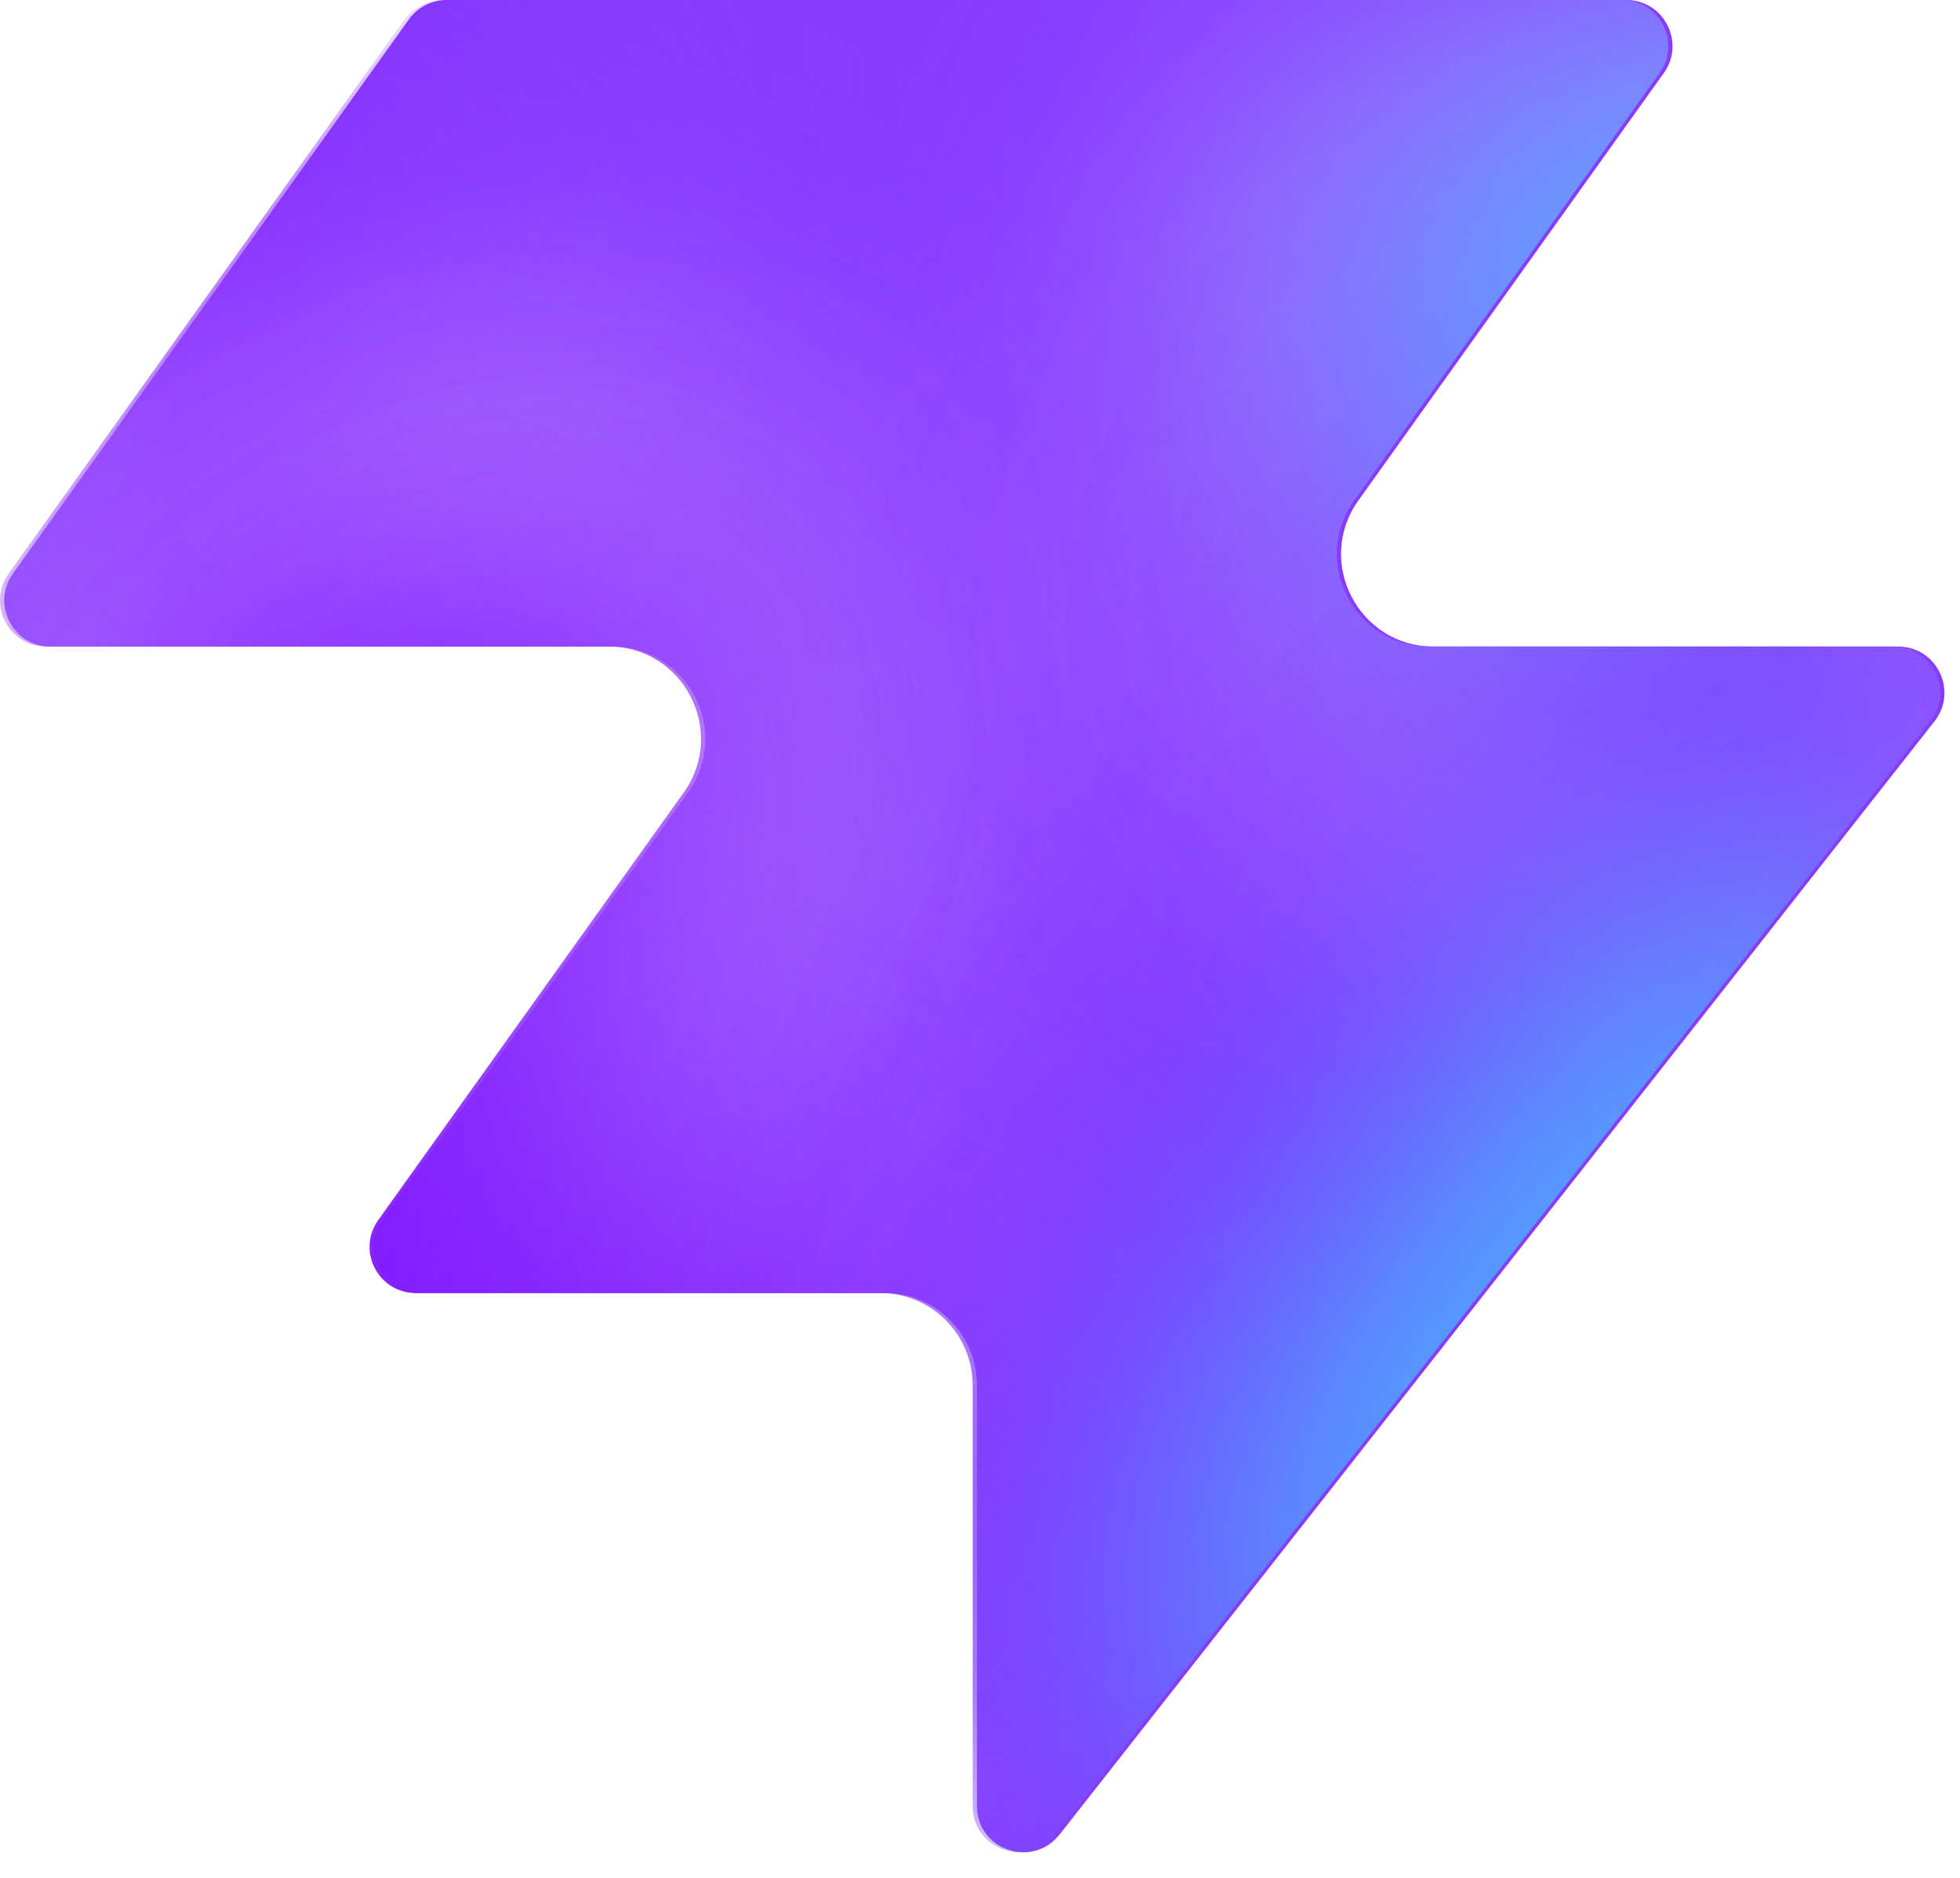
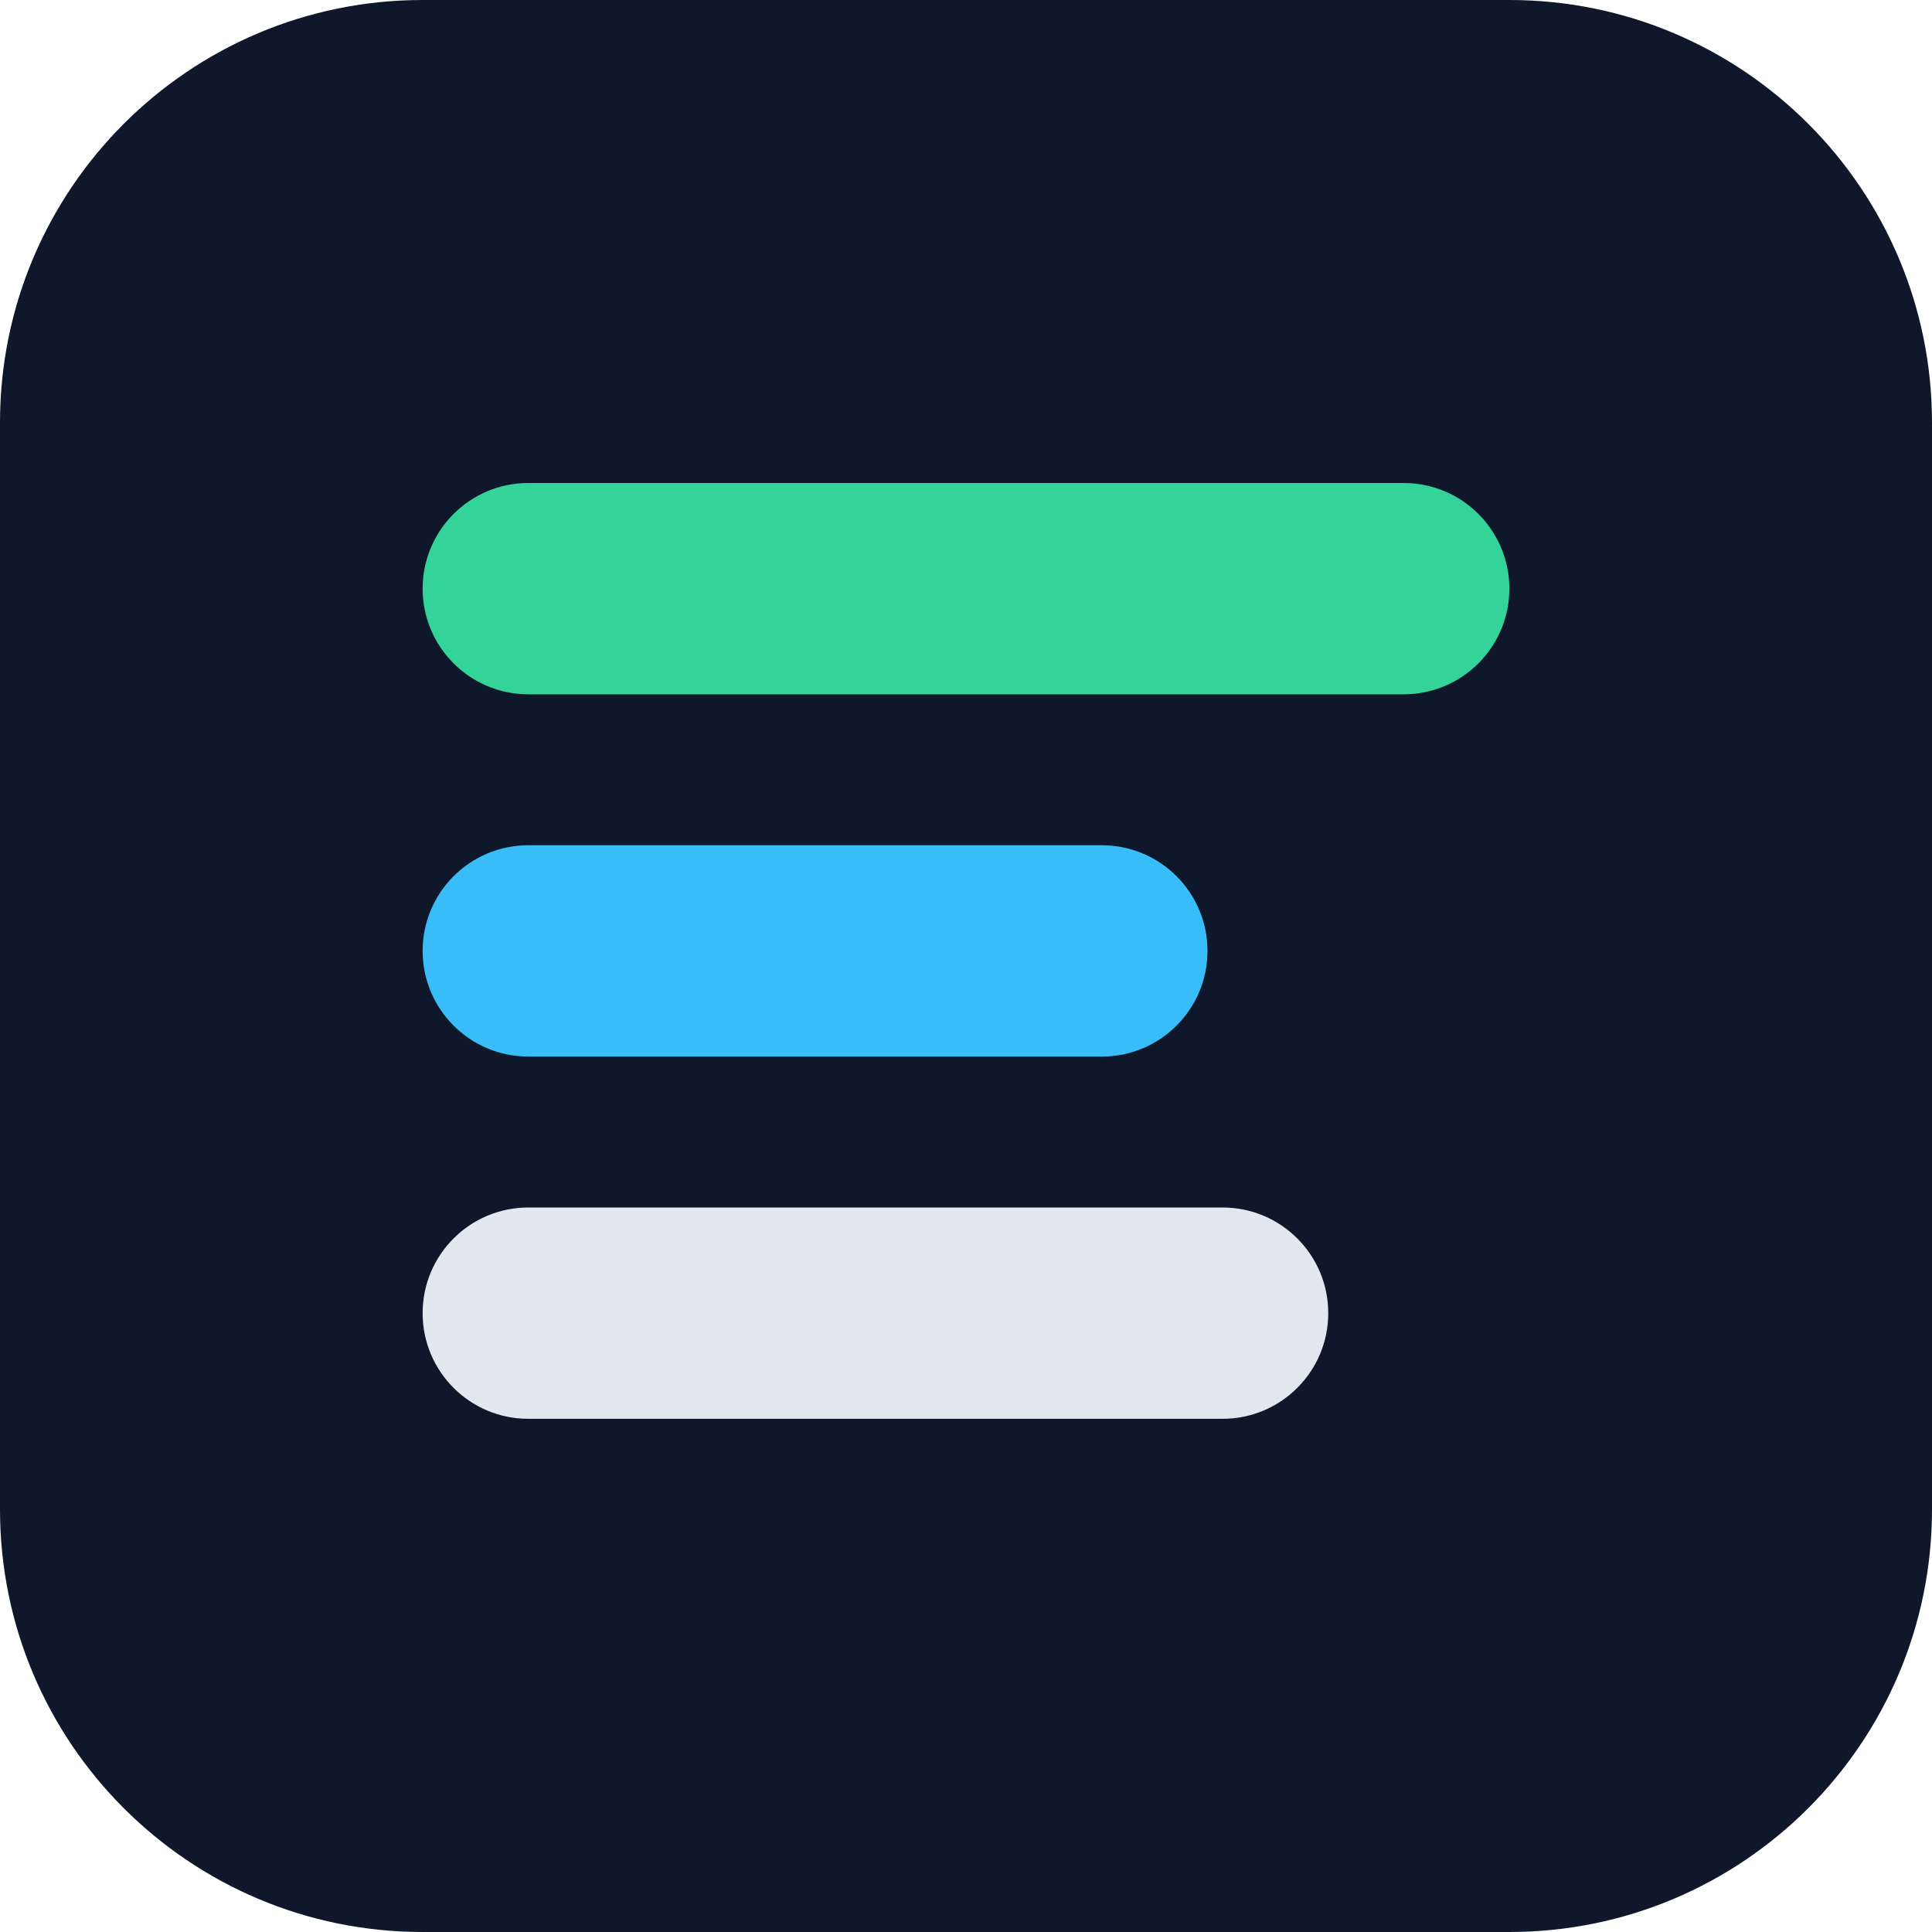
- <svg xmlns="http://www.w3.org/2000/svg" width="48" height="46" fill="none" viewBox="0 0 48 46">
-   <path fill="#863bff" d="M25.946 44.938c-.664.845-2.021.375-2.021-.698V33.937a2.26 2.26 0 0 0-2.262-2.262H10.287c-.92 0-1.456-1.04-.92-1.788l7.48-10.471c1.07-1.497 0-3.578-1.842-3.578H1.237c-.92 0-1.456-1.04-.92-1.788L10.013.474c.214-.297.556-.474.92-.474h28.894c.92 0 1.456 1.04.92 1.788l-7.48 10.471c-1.07 1.498 0 3.579 1.842 3.579h11.377c.943 0 1.473 1.088.89 1.83L25.947 44.94z" style="fill:#863bff;fill:color(display-p3 .525 .23 1);fill-opacity:1" />
-   <mask id="a" width="48" height="46" x="0" y="0" maskUnits="userSpaceOnUse" style="mask-type:alpha">
-     <path fill="#000" d="M25.842 44.938c-.664.844-2.021.375-2.021-.698V33.937a2.26 2.26 0 0 0-2.262-2.262H10.183c-.92 0-1.456-1.04-.92-1.788l7.48-10.471c1.07-1.498 0-3.579-1.842-3.579H1.133c-.92 0-1.456-1.04-.92-1.787L9.91.473c.214-.297.556-.474.92-.474h28.894c.92 0 1.456 1.04.92 1.788l-7.48 10.471c-1.07 1.498 0 3.578 1.842 3.578h11.377c.943 0 1.473 1.088.89 1.832L25.843 44.94z" style="fill:#000;fill-opacity:1" />
-   </mask>
-   <g mask="url(#a)">
-     <g filter="url(#b)">
-       <ellipse cx="5.508" cy="14.704" fill="#ede6ff" rx="5.508" ry="14.704" style="fill:#ede6ff;fill:color(display-p3 .927 .903 1);fill-opacity:1" transform="matrix(.00324 1 1 -.00324 -4.47 31.516)" />
-     </g>
-     <g filter="url(#c)">
-       <ellipse cx="10.399" cy="29.851" fill="#ede6ff" rx="10.399" ry="29.851" style="fill:#ede6ff;fill:color(display-p3 .927 .903 1);fill-opacity:1" transform="matrix(.00324 1 1 -.00324 -39.328 7.883)" />
-     </g>
-     <g filter="url(#d)">
-       <ellipse cx="5.508" cy="30.487" fill="#7e14ff" rx="5.508" ry="30.487" style="fill:#7e14ff;fill:color(display-p3 .492 .077 1);fill-opacity:1" transform="rotate(89.814 -25.913 -14.639)scale(1 -1)" />
-     </g>
-     <g filter="url(#e)">
-       <ellipse cx="5.508" cy="30.599" fill="#7e14ff" rx="5.508" ry="30.599" style="fill:#7e14ff;fill:color(display-p3 .492 .077 1);fill-opacity:1" transform="rotate(89.814 -32.644 -3.334)scale(1 -1)" />
-     </g>
-     <g filter="url(#f)">
-       <ellipse cx="5.508" cy="30.599" fill="#7e14ff" rx="5.508" ry="30.599" style="fill:#7e14ff;fill:color(display-p3 .492 .077 1);fill-opacity:1" transform="matrix(.00324 1 1 -.00324 -34.34 30.47)" />
-     </g>
-     <g filter="url(#g)">
-       <ellipse cx="14.072" cy="22.078" fill="#ede6ff" rx="14.072" ry="22.078" style="fill:#ede6ff;fill:color(display-p3 .927 .903 1);fill-opacity:1" transform="rotate(93.35 24.506 48.493)scale(-1 1)" />
-     </g>
-     <g filter="url(#h)">
-       <ellipse cx="3.47" cy="21.501" fill="#7e14ff" rx="3.47" ry="21.501" style="fill:#7e14ff;fill:color(display-p3 .492 .077 1);fill-opacity:1" transform="rotate(89.009 28.708 47.59)scale(-1 1)" />
-     </g>
-     <g filter="url(#i)">
-       <ellipse cx="3.47" cy="21.501" fill="#7e14ff" rx="3.47" ry="21.501" style="fill:#7e14ff;fill:color(display-p3 .492 .077 1);fill-opacity:1" transform="rotate(89.009 28.708 47.59)scale(-1 1)" />
-     </g>
-     <g filter="url(#j)">
-       <ellipse cx=".387" cy="8.972" fill="#7e14ff" rx="4.407" ry="29.108" style="fill:#7e14ff;fill:color(display-p3 .492 .077 1);fill-opacity:1" transform="rotate(39.51 .387 8.972)" />
-     </g>
-     <g filter="url(#k)">
-       <ellipse cx="47.523" cy="-6.092" fill="#7e14ff" rx="4.407" ry="29.108" style="fill:#7e14ff;fill:color(display-p3 .492 .077 1);fill-opacity:1" transform="rotate(37.892 47.523 -6.092)" />
-     </g>
-     <g filter="url(#l)">
-       <ellipse cx="41.412" cy="6.333" fill="#47bfff" rx="5.971" ry="9.665" style="fill:#47bfff;fill:color(display-p3 .28 .748 1);fill-opacity:1" transform="rotate(37.892 41.412 6.333)" />
-     </g>
-     <g filter="url(#m)">
-       <ellipse cx="-1.879" cy="38.332" fill="#7e14ff" rx="4.407" ry="29.108" style="fill:#7e14ff;fill:color(display-p3 .492 .077 1);fill-opacity:1" transform="rotate(37.892 -1.88 38.332)" />
-     </g>
-     <g filter="url(#n)">
-       <ellipse cx="-1.879" cy="38.332" fill="#7e14ff" rx="4.407" ry="29.108" style="fill:#7e14ff;fill:color(display-p3 .492 .077 1);fill-opacity:1" transform="rotate(37.892 -1.88 38.332)" />
-     </g>
-     <g filter="url(#o)">
-       <ellipse cx="35.651" cy="29.907" fill="#7e14ff" rx="4.407" ry="29.108" style="fill:#7e14ff;fill:color(display-p3 .492 .077 1);fill-opacity:1" transform="rotate(37.892 35.651 29.907)" />
-     </g>
-     <g filter="url(#p)">
-       <ellipse cx="38.418" cy="32.4" fill="#47bfff" rx="5.971" ry="15.297" style="fill:#47bfff;fill:color(display-p3 .28 .748 1);fill-opacity:1" transform="rotate(37.892 38.418 32.4)" />
-     </g>
-   </g>
-   <defs>
-     <filter id="b" width="60.045" height="41.654" x="-19.77" y="16.149" color-interpolation-filters="sRGB" filterUnits="userSpaceOnUse">
-       <feFlood flood-opacity="0" result="BackgroundImageFix" />
-       <feBlend in="SourceGraphic" in2="BackgroundImageFix" result="shape" />
-       <feGaussianBlur result="effect1_foregroundBlur_2002_17158" stdDeviation="7.659" />
-     </filter>
-     <filter id="c" width="90.34" height="51.437" x="-54.613" y="-7.533" color-interpolation-filters="sRGB" filterUnits="userSpaceOnUse">
-       <feFlood flood-opacity="0" result="BackgroundImageFix" />
-       <feBlend in="SourceGraphic" in2="BackgroundImageFix" result="shape" />
-       <feGaussianBlur result="effect1_foregroundBlur_2002_17158" stdDeviation="7.659" />
-     </filter>
-     <filter id="d" width="79.355" height="29.4" x="-49.64" y="2.03" color-interpolation-filters="sRGB" filterUnits="userSpaceOnUse">
-       <feFlood flood-opacity="0" result="BackgroundImageFix" />
-       <feBlend in="SourceGraphic" in2="BackgroundImageFix" result="shape" />
-       <feGaussianBlur result="effect1_foregroundBlur_2002_17158" stdDeviation="4.596" />
-     </filter>
-     <filter id="e" width="79.579" height="29.4" x="-45.045" y="20.029" color-interpolation-filters="sRGB" filterUnits="userSpaceOnUse">
-       <feFlood flood-opacity="0" result="BackgroundImageFix" />
-       <feBlend in="SourceGraphic" in2="BackgroundImageFix" result="shape" />
-       <feGaussianBlur result="effect1_foregroundBlur_2002_17158" stdDeviation="4.596" />
-     </filter>
-     <filter id="f" width="79.579" height="29.4" x="-43.513" y="21.178" color-interpolation-filters="sRGB" filterUnits="userSpaceOnUse">
-       <feFlood flood-opacity="0" result="BackgroundImageFix" />
-       <feBlend in="SourceGraphic" in2="BackgroundImageFix" result="shape" />
-       <feGaussianBlur result="effect1_foregroundBlur_2002_17158" stdDeviation="4.596" />
-     </filter>
-     <filter id="g" width="74.749" height="58.852" x="15.756" y="-17.901" color-interpolation-filters="sRGB" filterUnits="userSpaceOnUse">
-       <feFlood flood-opacity="0" result="BackgroundImageFix" />
-       <feBlend in="SourceGraphic" in2="BackgroundImageFix" result="shape" />
-       <feGaussianBlur result="effect1_foregroundBlur_2002_17158" stdDeviation="7.659" />
-     </filter>
-     <filter id="h" width="61.377" height="25.362" x="23.548" y="2.284" color-interpolation-filters="sRGB" filterUnits="userSpaceOnUse">
-       <feFlood flood-opacity="0" result="BackgroundImageFix" />
-       <feBlend in="SourceGraphic" in2="BackgroundImageFix" result="shape" />
-       <feGaussianBlur result="effect1_foregroundBlur_2002_17158" stdDeviation="4.596" />
-     </filter>
-     <filter id="i" width="61.377" height="25.362" x="23.548" y="2.284" color-interpolation-filters="sRGB" filterUnits="userSpaceOnUse">
-       <feFlood flood-opacity="0" result="BackgroundImageFix" />
-       <feBlend in="SourceGraphic" in2="BackgroundImageFix" result="shape" />
-       <feGaussianBlur result="effect1_foregroundBlur_2002_17158" stdDeviation="4.596" />
-     </filter>
-     <filter id="j" width="56.045" height="63.649" x="-27.636" y="-22.853" color-interpolation-filters="sRGB" filterUnits="userSpaceOnUse">
-       <feFlood flood-opacity="0" result="BackgroundImageFix" />
-       <feBlend in="SourceGraphic" in2="BackgroundImageFix" result="shape" />
-       <feGaussianBlur result="effect1_foregroundBlur_2002_17158" stdDeviation="4.596" />
-     </filter>
-     <filter id="k" width="54.814" height="64.646" x="20.116" y="-38.415" color-interpolation-filters="sRGB" filterUnits="userSpaceOnUse">
-       <feFlood flood-opacity="0" result="BackgroundImageFix" />
-       <feBlend in="SourceGraphic" in2="BackgroundImageFix" result="shape" />
-       <feGaussianBlur result="effect1_foregroundBlur_2002_17158" stdDeviation="4.596" />
-     </filter>
-     <filter id="l" width="33.541" height="35.313" x="24.641" y="-11.323" color-interpolation-filters="sRGB" filterUnits="userSpaceOnUse">
-       <feFlood flood-opacity="0" result="BackgroundImageFix" />
-       <feBlend in="SourceGraphic" in2="BackgroundImageFix" result="shape" />
-       <feGaussianBlur result="effect1_foregroundBlur_2002_17158" stdDeviation="4.596" />
-     </filter>
-     <filter id="m" width="54.814" height="64.646" x="-29.286" y="6.009" color-interpolation-filters="sRGB" filterUnits="userSpaceOnUse">
-       <feFlood flood-opacity="0" result="BackgroundImageFix" />
-       <feBlend in="SourceGraphic" in2="BackgroundImageFix" result="shape" />
-       <feGaussianBlur result="effect1_foregroundBlur_2002_17158" stdDeviation="4.596" />
-     </filter>
-     <filter id="n" width="54.814" height="64.646" x="-29.286" y="6.009" color-interpolation-filters="sRGB" filterUnits="userSpaceOnUse">
-       <feFlood flood-opacity="0" result="BackgroundImageFix" />
-       <feBlend in="SourceGraphic" in2="BackgroundImageFix" result="shape" />
-       <feGaussianBlur result="effect1_foregroundBlur_2002_17158" stdDeviation="4.596" />
-     </filter>
-     <filter id="o" width="54.814" height="64.646" x="8.244" y="-2.416" color-interpolation-filters="sRGB" filterUnits="userSpaceOnUse">
-       <feFlood flood-opacity="0" result="BackgroundImageFix" />
-       <feBlend in="SourceGraphic" in2="BackgroundImageFix" result="shape" />
-       <feGaussianBlur result="effect1_foregroundBlur_2002_17158" stdDeviation="4.596" />
-     </filter>
-     <filter id="p" width="39.409" height="43.623" x="18.713" y="10.588" color-interpolation-filters="sRGB" filterUnits="userSpaceOnUse">
-       <feFlood flood-opacity="0" result="BackgroundImageFix" />
-       <feBlend in="SourceGraphic" in2="BackgroundImageFix" result="shape" />
-       <feGaussianBlur result="effect1_foregroundBlur_2002_17158" stdDeviation="4.596" />
-     </filter>
-   </defs>
+ <svg xmlns="http://www.w3.org/2000/svg" viewBox="0 0 32 32">
+   <rect width="32" height="32" rx="7" fill="#0f172a" />
+   <rect x="7" y="8" width="18" height="3.5" rx="1.75" fill="#34d399" />
+   <rect x="7" y="14" width="13" height="3.5" rx="1.75" fill="#38bdf8" />
+   <rect x="7" y="20" width="15" height="3.5" rx="1.75" fill="#e2e8f0" />
</svg>
